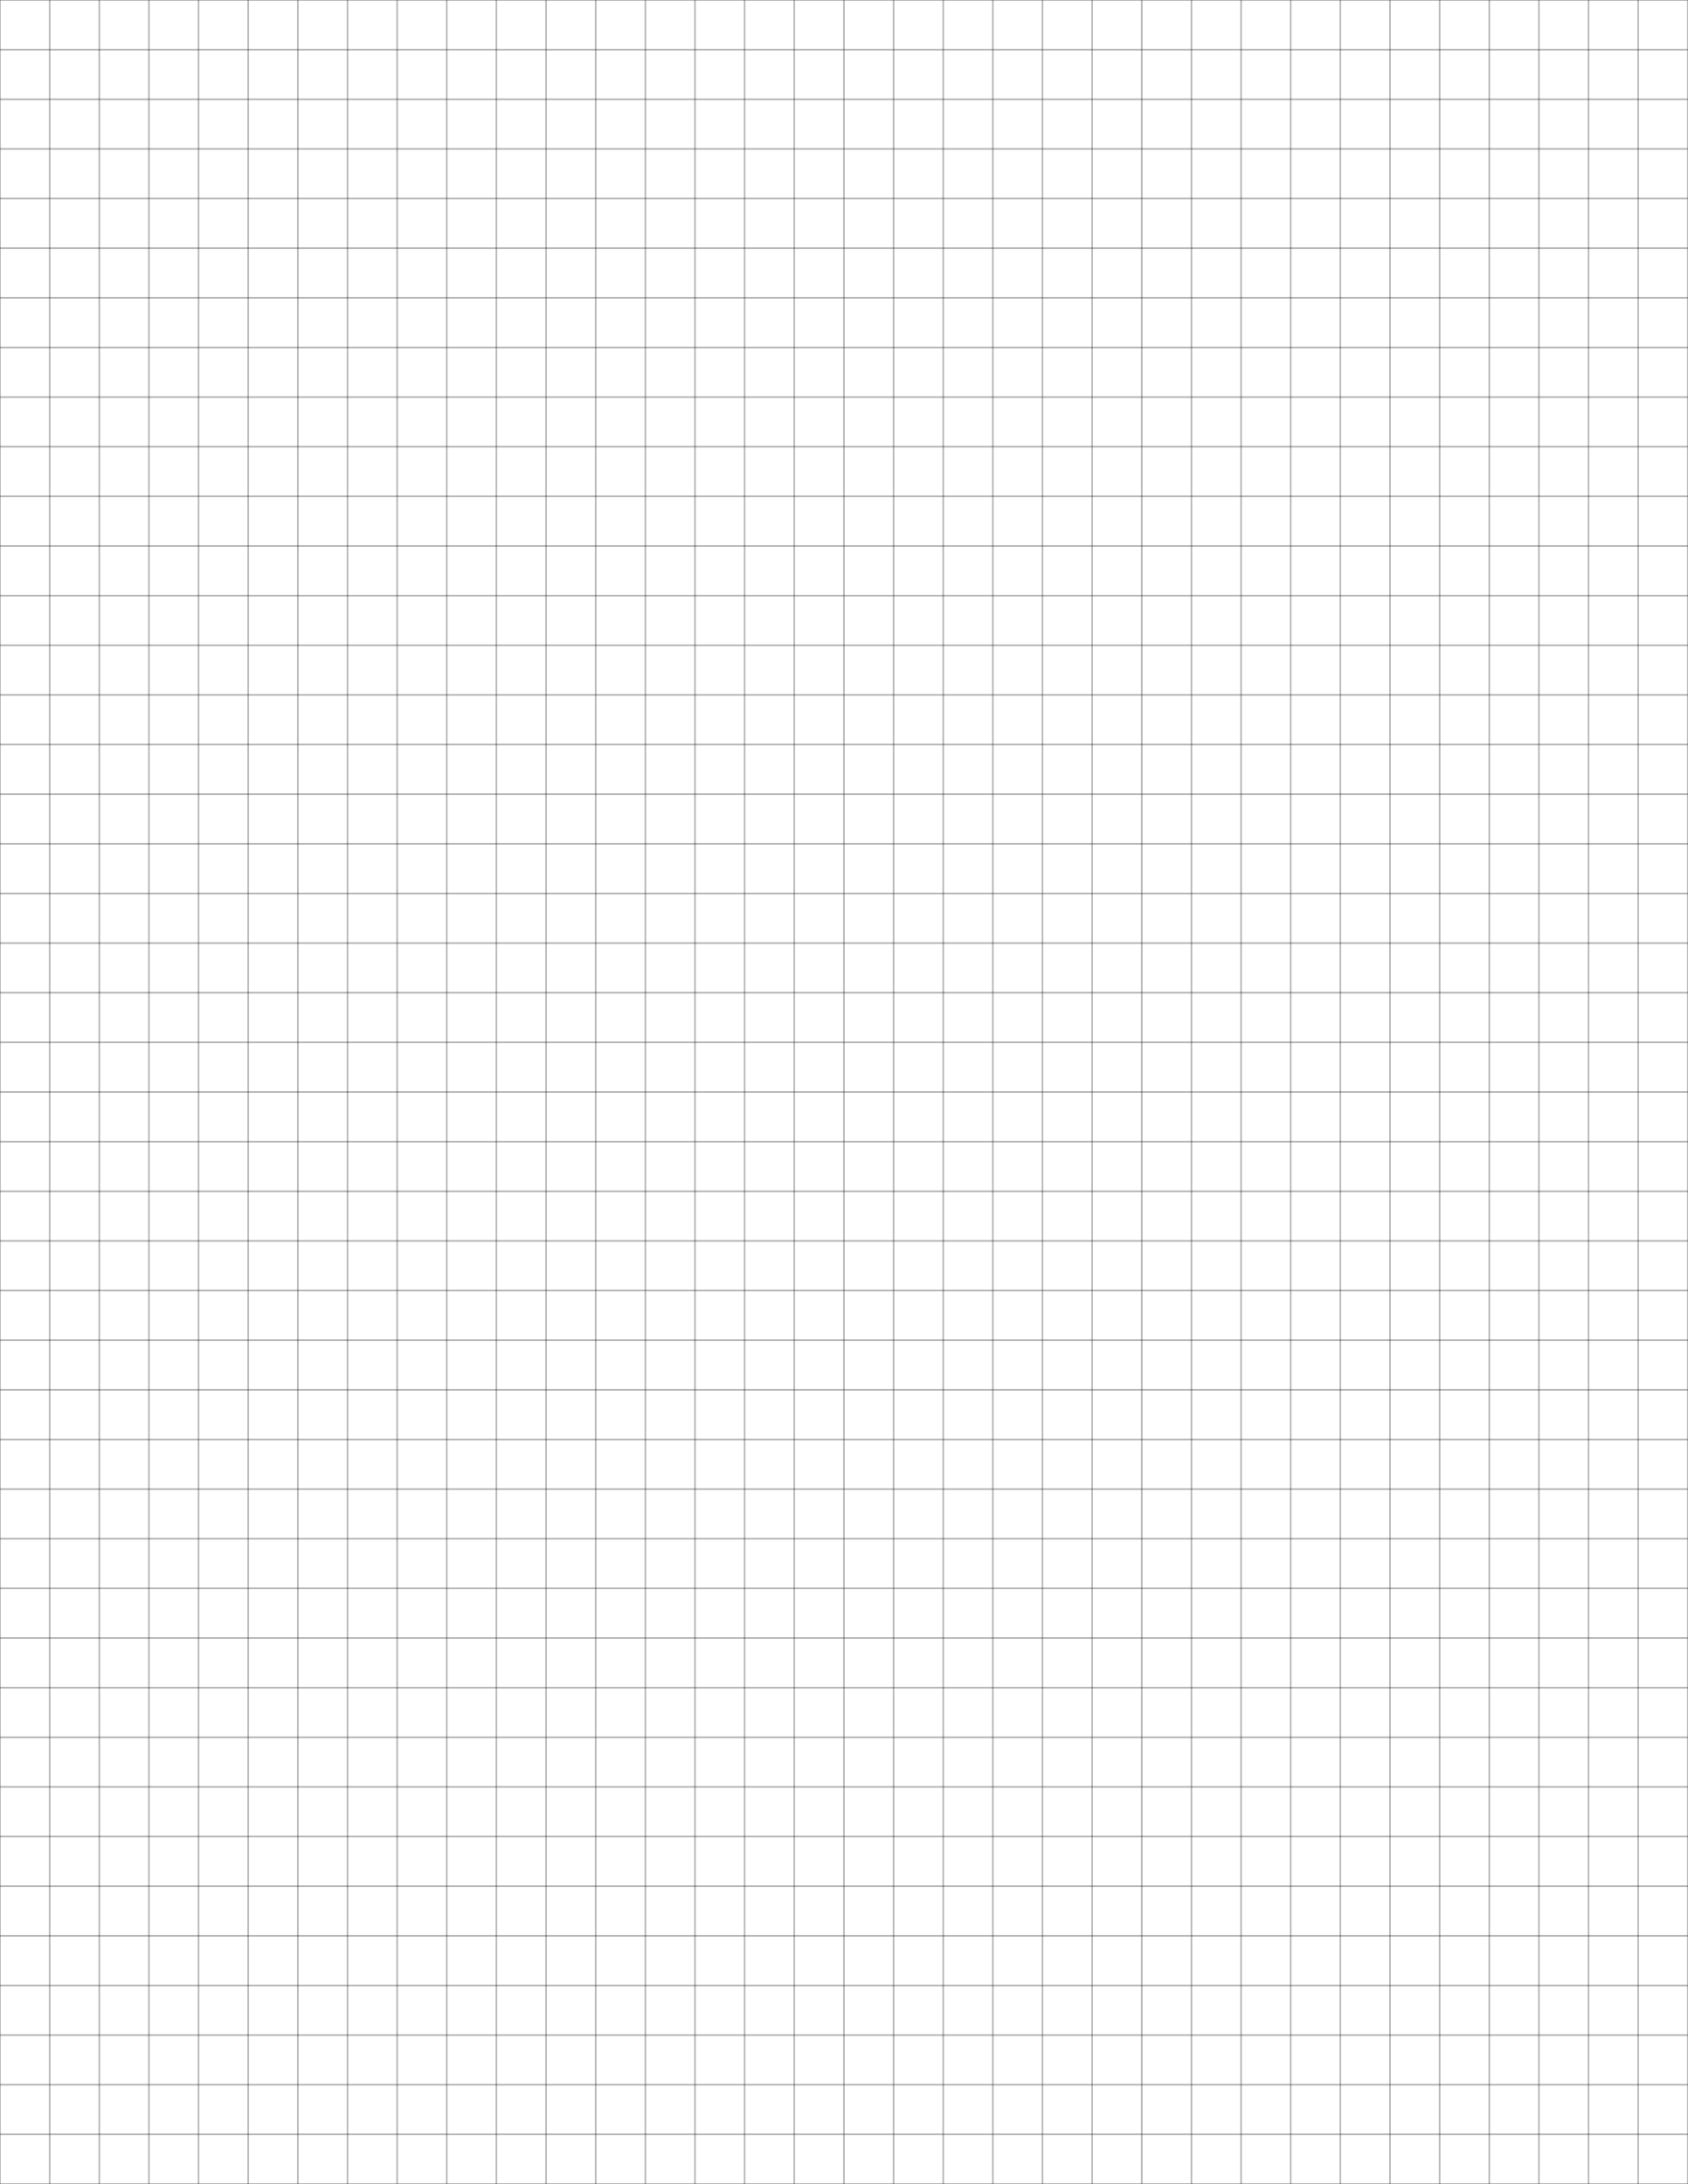
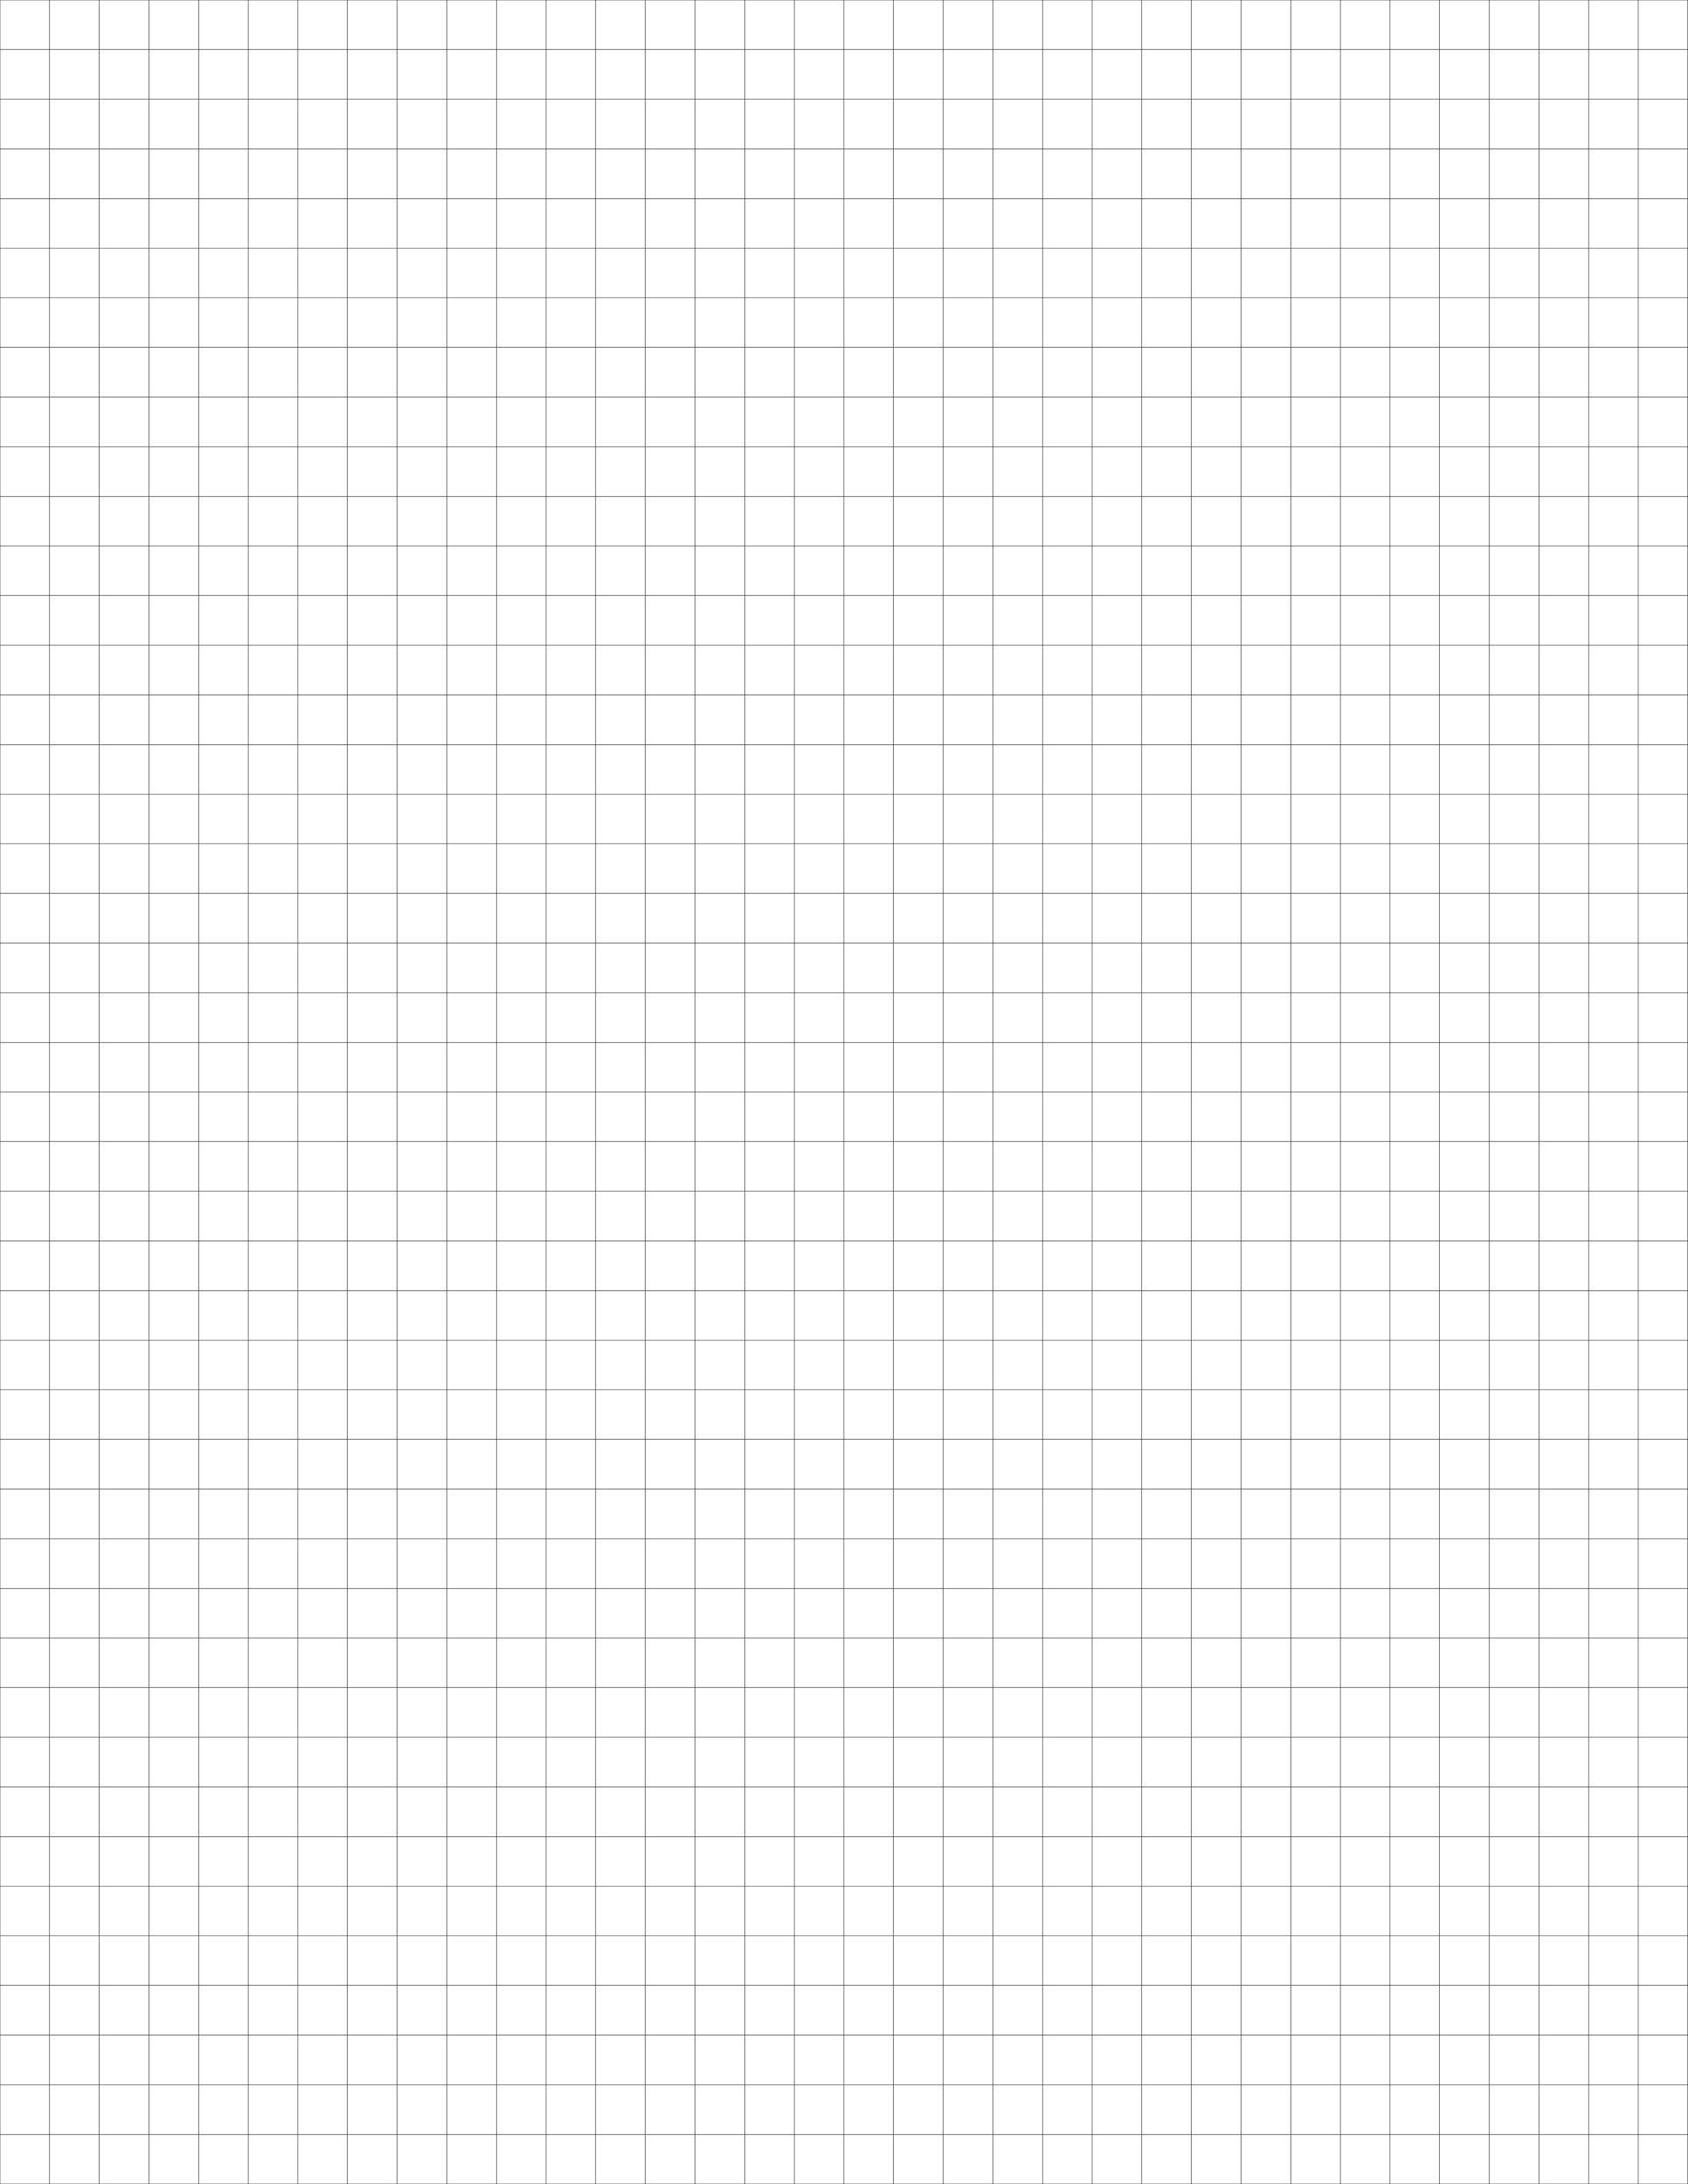
<svg xmlns="http://www.w3.org/2000/svg" width="612pt" height="792pt" viewBox="0 0 612 792">
  <defs />
  <style>        .line, .dot { stroke-linecap: round; }
        .stroke-linecap-butt { stroke-linecap: butt; }

        .line            { stroke-width: 0.72pt; }
        .line.xx-thin    { stroke-width: 0.24pt; }
        .line.x-thin     { stroke-width: 0.36pt; }
        .line.thin       { stroke-width: 0.48pt; }
        .line.thick      { stroke-width: 1.08pt; }
        .line.semi-thin  { stroke-width: 0.588pt; }
        .line.semi-thick { stroke-width: 0.882pt; }

        .dot             { stroke-width: 1.44pt; }
        .dot.thin        { stroke-width: 0.96pt; }
        .dot.thick       { stroke-width: 2.16pt; }
        .dot.semi-thin   { stroke-width: 1.176pt; }
        .dot.semi-thick  { stroke-width: 1.764pt; }

        .stroke-1     { stroke-width: 0.12pt; stroke-linecap: round; } /* 1/600 in */
        .stroke-2     { stroke-width: 0.24pt; stroke-linecap: round; }
        .stroke-3     { stroke-width: 0.36pt; stroke-linecap: round; }
        .stroke-4     { stroke-width: 0.48pt; stroke-linecap: round; }
        .stroke-5     { stroke-width: 0.60pt; stroke-linecap: round; }
        .stroke-6     { stroke-width: 0.72pt; stroke-linecap: round; }
        .stroke-7     { stroke-width: 0.84pt; stroke-linecap: round; }
        .stroke-8     { stroke-width: 0.96pt; stroke-linecap: round; }
        .stroke-9     { stroke-width: 1.08pt; stroke-linecap: round; }
        .stroke-10    { stroke-width: 1.20pt; stroke-linecap: round; }

        .blue  { stroke: #b3b3ff; }
        .red   { stroke: #ff9999; }
        .green { stroke: #b3ffb3; }
        .gray  { stroke: #b3b3b3; }
        .black         { stroke: #000000; }
        .half-black    { stroke: #808080; }
        .quarter-black { stroke: #c0c0c0; }
        .light.blue  { stroke: #d9d9ff; }
        .light.red   { stroke: #ffcccc; }
        .light.green { stroke: #d9ffd9; }
        .light.gray  { stroke: #d9d9d9; }

        .dark.blue  { stroke: #6767ff; }
        .dark.red   { stroke: #ff3333; }
        .dark.green { stroke: #67ff67; }
        .dark.gray  { stroke: #676767; }

        .alternate-blue  { stroke: #6767ff; opacity: 0.5; }
        .alternate-red   { stroke: #ff3333; opacity: 0.5; }
        .alternate-green { stroke: #67ff67; opacity: 0.5; }
        .alternate-gray  { stroke: #676767; opacity: 0.5; }
</style>
-   <defs>
-     <pattern x="-18" y="-9" width="648" height="18" id="grid-pattern-1-horizontal-lines" patternUnits="userSpaceOnUse" viewBox="0 0 648.000 18.000">
-       <line x1="18" x2="630" y1="9" y2="9" class="stroke-1 black line" />
-     </pattern>
-     <pattern x="-9" y="-18" width="18" height="828" id="grid-pattern-2-vertical-lines" patternUnits="userSpaceOnUse" viewBox="0 0 18.000 828.000">
-       <line x1="9" x2="9" y1="18" y2="810" class="stroke-1 black line" />
-     </pattern>
-   </defs>
  <g id="grid">
-     <rect x="-18" y="-9" width="648" height="810" fill="url(#grid-pattern-1-horizontal-lines)" />
-     <rect x="-9" y="-18" width="630" height="828" fill="url(#grid-pattern-2-vertical-lines)" />
+     <line x1="0" x2="612" y1="0" y2="0" class="stroke-1 black line" />
+     <line x1="0" x2="612" y1="18" y2="18" class="stroke-1 black line" />
+     <line x1="0" x2="612" y1="36" y2="36" class="stroke-1 black line" />
+     <line x1="0" x2="612" y1="54" y2="54" class="stroke-1 black line" />
+     <line x1="0" x2="612" y1="72" y2="72" class="stroke-1 black line" />
+     <line x1="0" x2="612" y1="90" y2="90" class="stroke-1 black line" />
+     <line x1="0" x2="612" y1="108" y2="108" class="stroke-1 black line" />
+     <line x1="0" x2="612" y1="126" y2="126" class="stroke-1 black line" />
+     <line x1="0" x2="612" y1="144" y2="144" class="stroke-1 black line" />
+     <line x1="0" x2="612" y1="162" y2="162" class="stroke-1 black line" />
+     <line x1="0" x2="612" y1="180" y2="180" class="stroke-1 black line" />
+     <line x1="0" x2="612" y1="198" y2="198" class="stroke-1 black line" />
+     <line x1="0" x2="612" y1="216" y2="216" class="stroke-1 black line" />
+     <line x1="0" x2="612" y1="234" y2="234" class="stroke-1 black line" />
+     <line x1="0" x2="612" y1="252" y2="252" class="stroke-1 black line" />
+     <line x1="0" x2="612" y1="270" y2="270" class="stroke-1 black line" />
+     <line x1="0" x2="612" y1="288" y2="288" class="stroke-1 black line" />
+     <line x1="0" x2="612" y1="306" y2="306" class="stroke-1 black line" />
+     <line x1="0" x2="612" y1="324" y2="324" class="stroke-1 black line" />
+     <line x1="0" x2="612" y1="342" y2="342" class="stroke-1 black line" />
+     <line x1="0" x2="612" y1="360" y2="360" class="stroke-1 black line" />
+     <line x1="0" x2="612" y1="378" y2="378" class="stroke-1 black line" />
+     <line x1="0" x2="612" y1="396" y2="396" class="stroke-1 black line" />
+     <line x1="0" x2="612" y1="414" y2="414" class="stroke-1 black line" />
+     <line x1="0" x2="612" y1="432" y2="432" class="stroke-1 black line" />
+     <line x1="0" x2="612" y1="450" y2="450" class="stroke-1 black line" />
+     <line x1="0" x2="612" y1="468" y2="468" class="stroke-1 black line" />
+     <line x1="0" x2="612" y1="486" y2="486" class="stroke-1 black line" />
+     <line x1="0" x2="612" y1="504" y2="504" class="stroke-1 black line" />
+     <line x1="0" x2="612" y1="522" y2="522" class="stroke-1 black line" />
+     <line x1="0" x2="612" y1="540" y2="540" class="stroke-1 black line" />
+     <line x1="0" x2="612" y1="558" y2="558" class="stroke-1 black line" />
+     <line x1="0" x2="612" y1="576" y2="576" class="stroke-1 black line" />
+     <line x1="0" x2="612" y1="594" y2="594" class="stroke-1 black line" />
+     <line x1="0" x2="612" y1="612" y2="612" class="stroke-1 black line" />
+     <line x1="0" x2="612" y1="630" y2="630" class="stroke-1 black line" />
+     <line x1="0" x2="612" y1="648" y2="648" class="stroke-1 black line" />
+     <line x1="0" x2="612" y1="666" y2="666" class="stroke-1 black line" />
+     <line x1="0" x2="612" y1="684" y2="684" class="stroke-1 black line" />
+     <line x1="0" x2="612" y1="702" y2="702" class="stroke-1 black line" />
+     <line x1="0" x2="612" y1="720" y2="720" class="stroke-1 black line" />
+     <line x1="0" x2="612" y1="738" y2="738" class="stroke-1 black line" />
+     <line x1="0" x2="612" y1="756" y2="756" class="stroke-1 black line" />
+     <line x1="0" x2="612" y1="774" y2="774" class="stroke-1 black line" />
+     <line x1="0" x2="612" y1="792" y2="792" class="stroke-1 black line" />
+     <line x1="0" x2="0" y1="0" y2="792" class="stroke-1 black line" />
+     <line x1="18" x2="18" y1="0" y2="792" class="stroke-1 black line" />
+     <line x1="36" x2="36" y1="0" y2="792" class="stroke-1 black line" />
+     <line x1="54" x2="54" y1="0" y2="792" class="stroke-1 black line" />
+     <line x1="72" x2="72" y1="0" y2="792" class="stroke-1 black line" />
+     <line x1="90" x2="90" y1="0" y2="792" class="stroke-1 black line" />
+     <line x1="108" x2="108" y1="0" y2="792" class="stroke-1 black line" />
+     <line x1="126" x2="126" y1="0" y2="792" class="stroke-1 black line" />
+     <line x1="144" x2="144" y1="0" y2="792" class="stroke-1 black line" />
+     <line x1="162" x2="162" y1="0" y2="792" class="stroke-1 black line" />
+     <line x1="180" x2="180" y1="0" y2="792" class="stroke-1 black line" />
+     <line x1="198" x2="198" y1="0" y2="792" class="stroke-1 black line" />
+     <line x1="216" x2="216" y1="0" y2="792" class="stroke-1 black line" />
+     <line x1="234" x2="234" y1="0" y2="792" class="stroke-1 black line" />
+     <line x1="252" x2="252" y1="0" y2="792" class="stroke-1 black line" />
+     <line x1="270" x2="270" y1="0" y2="792" class="stroke-1 black line" />
+     <line x1="288" x2="288" y1="0" y2="792" class="stroke-1 black line" />
+     <line x1="306" x2="306" y1="0" y2="792" class="stroke-1 black line" />
+     <line x1="324" x2="324" y1="0" y2="792" class="stroke-1 black line" />
+     <line x1="342" x2="342" y1="0" y2="792" class="stroke-1 black line" />
+     <line x1="360" x2="360" y1="0" y2="792" class="stroke-1 black line" />
+     <line x1="378" x2="378" y1="0" y2="792" class="stroke-1 black line" />
+     <line x1="396" x2="396" y1="0" y2="792" class="stroke-1 black line" />
+     <line x1="414" x2="414" y1="0" y2="792" class="stroke-1 black line" />
+     <line x1="432" x2="432" y1="0" y2="792" class="stroke-1 black line" />
+     <line x1="450" x2="450" y1="0" y2="792" class="stroke-1 black line" />
+     <line x1="468" x2="468" y1="0" y2="792" class="stroke-1 black line" />
+     <line x1="486" x2="486" y1="0" y2="792" class="stroke-1 black line" />
+     <line x1="504" x2="504" y1="0" y2="792" class="stroke-1 black line" />
+     <line x1="522" x2="522" y1="0" y2="792" class="stroke-1 black line" />
+     <line x1="540" x2="540" y1="0" y2="792" class="stroke-1 black line" />
+     <line x1="558" x2="558" y1="0" y2="792" class="stroke-1 black line" />
+     <line x1="576" x2="576" y1="0" y2="792" class="stroke-1 black line" />
+     <line x1="594" x2="594" y1="0" y2="792" class="stroke-1 black line" />
+     <line x1="612" x2="612" y1="0" y2="792" class="stroke-1 black line" />
  </g>
</svg>
